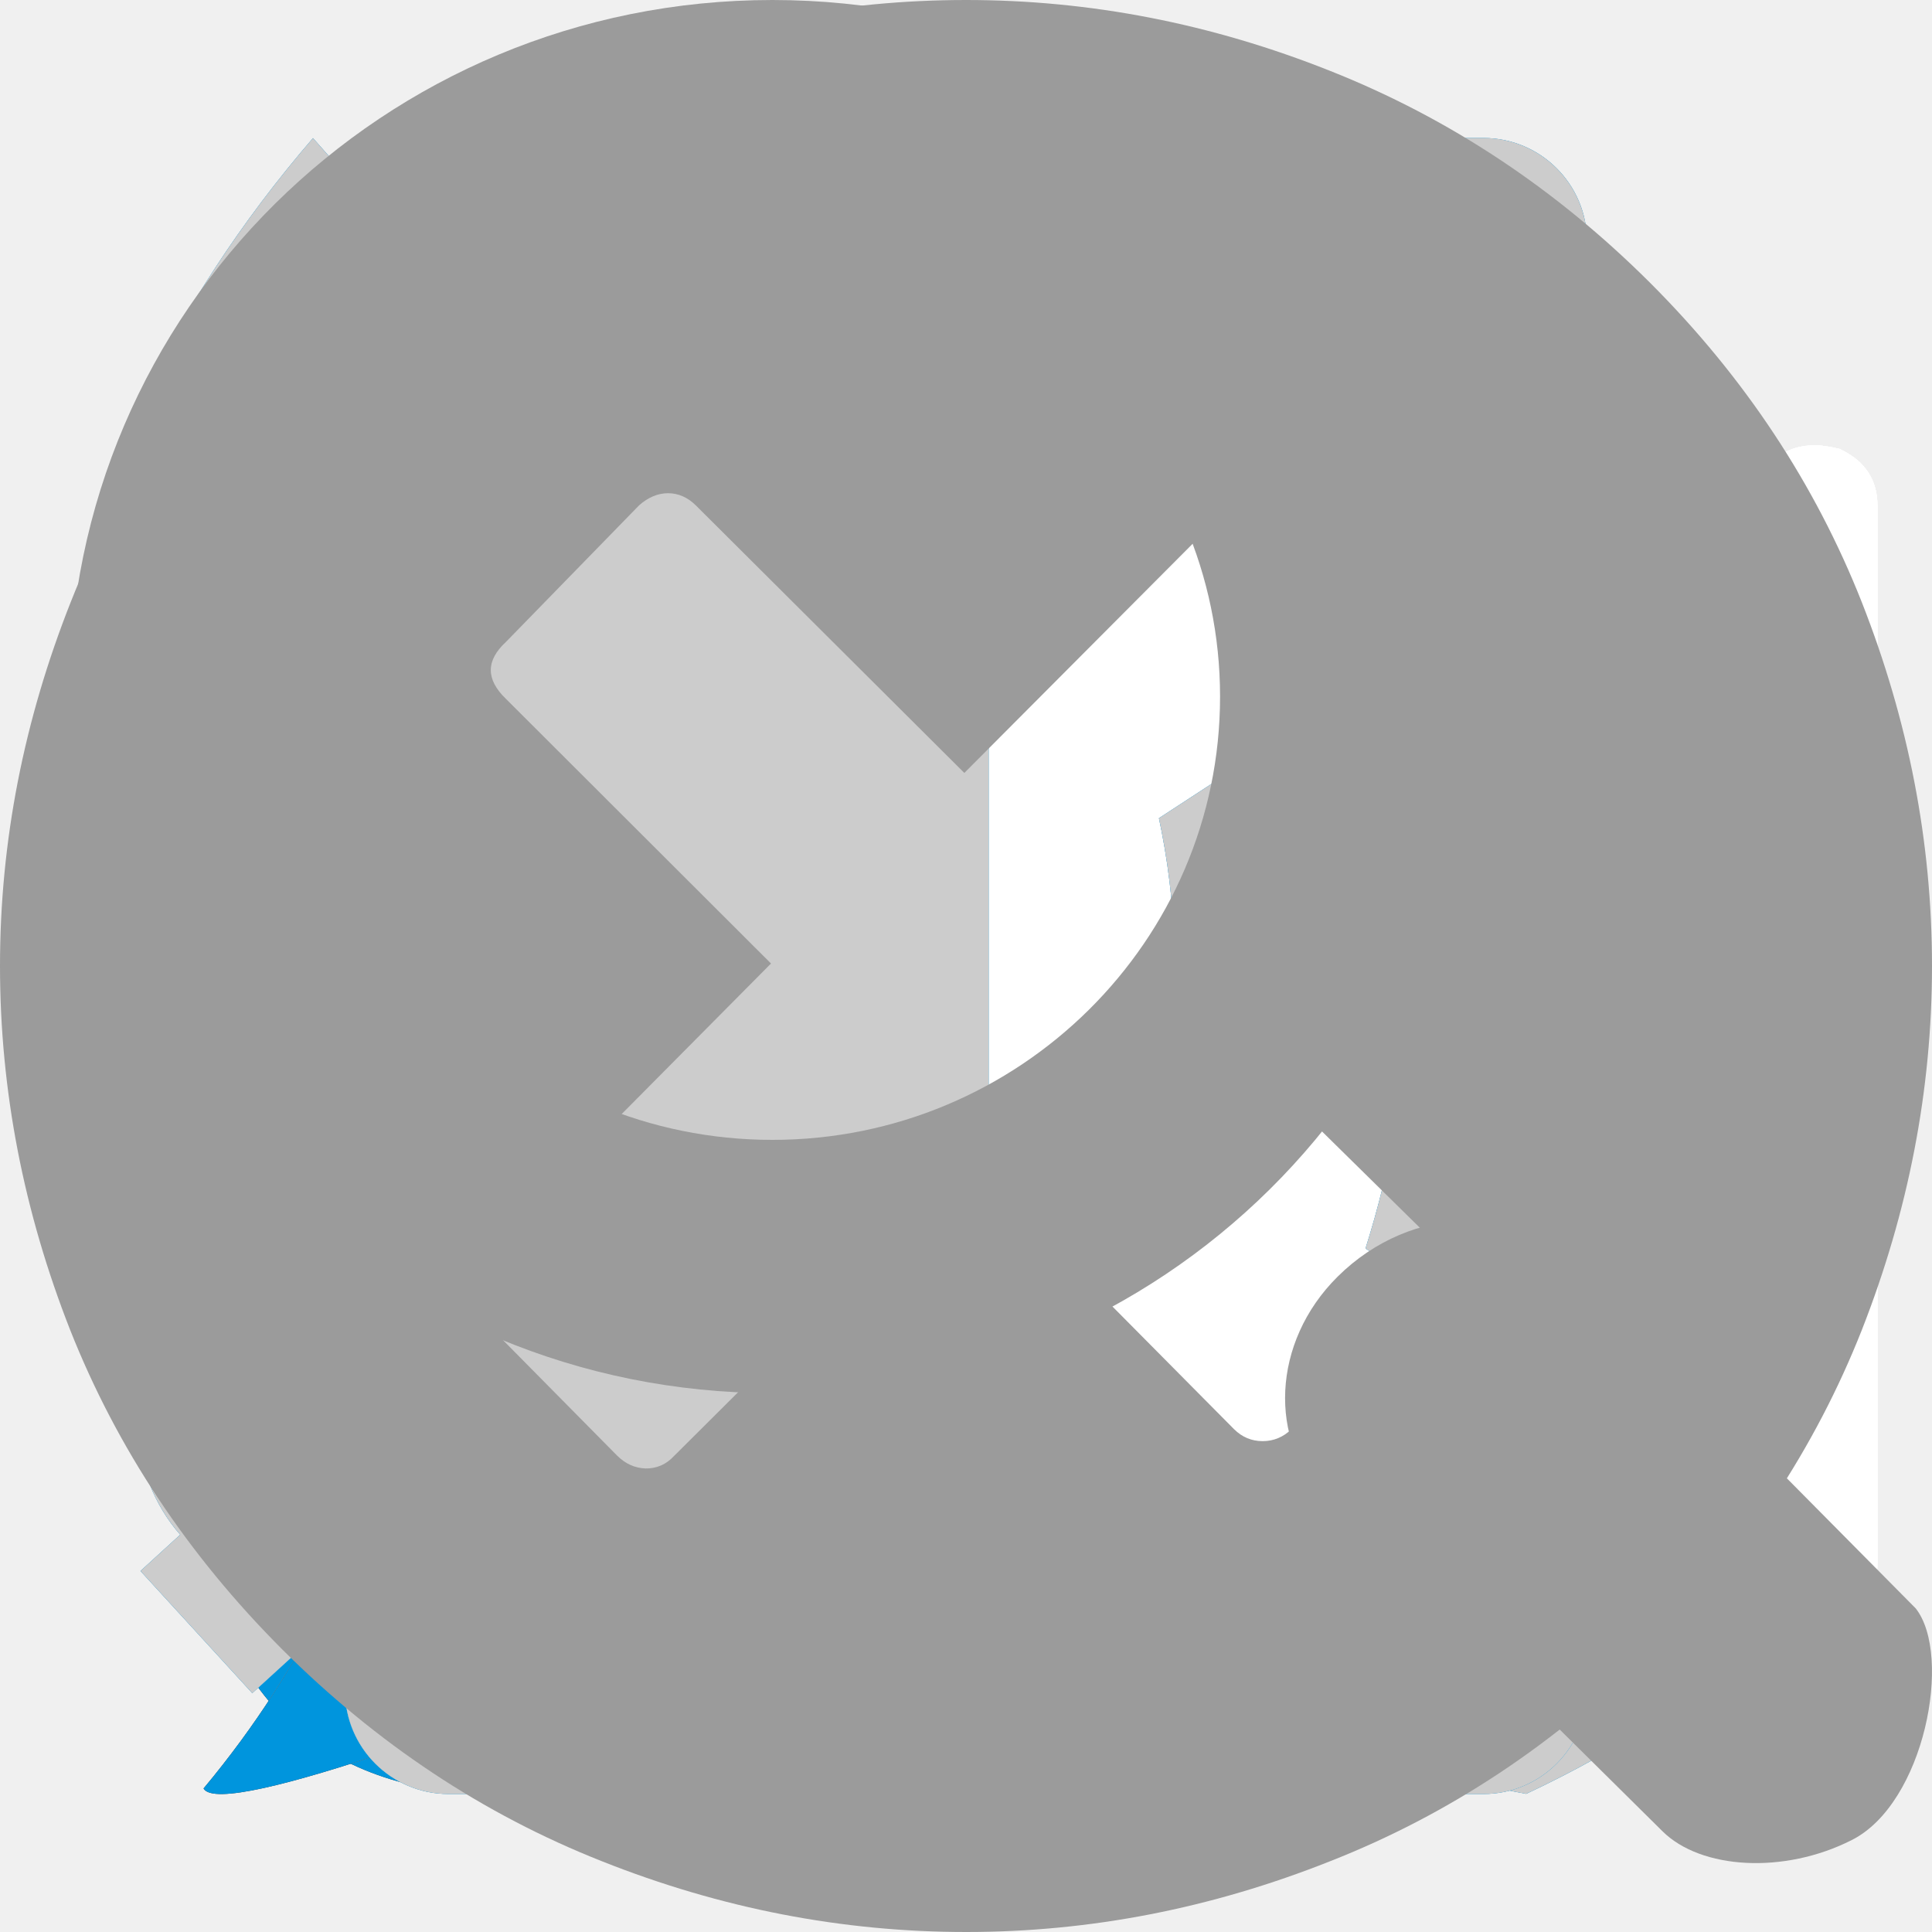
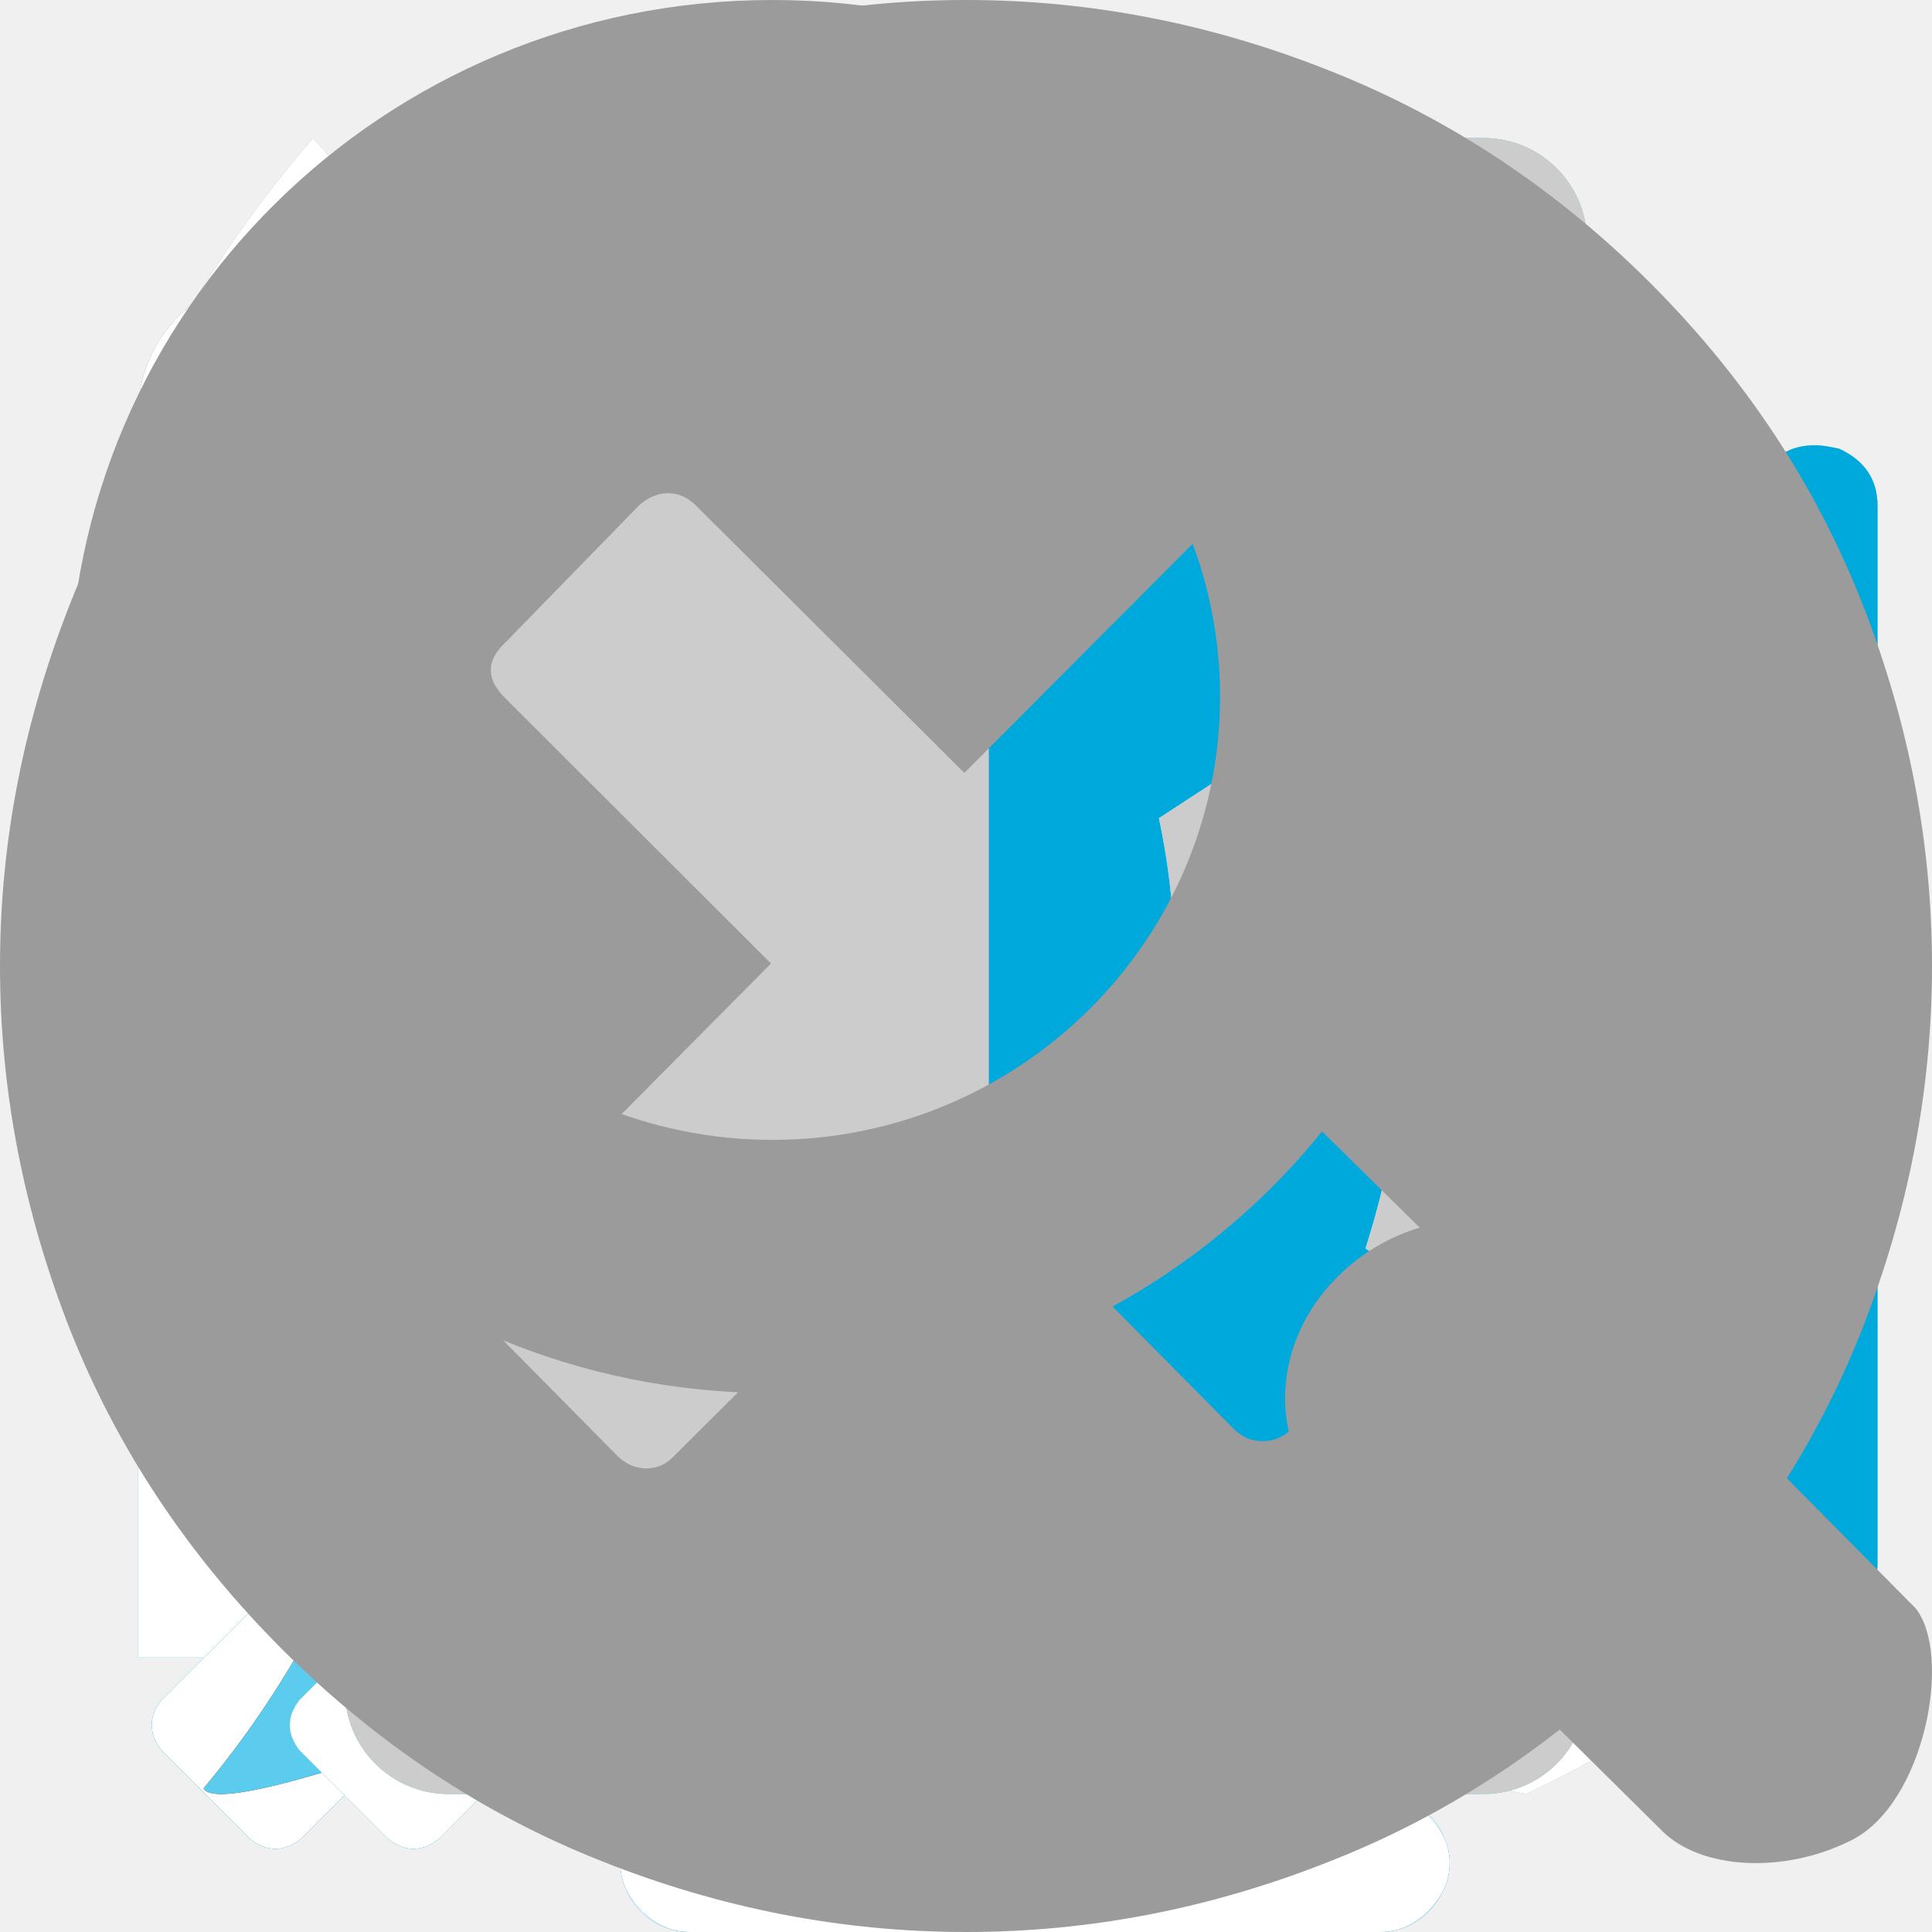
<svg xmlns="http://www.w3.org/2000/svg" xmlns:xlink="http://www.w3.org/1999/xlink" viewBox="0 0 14 14">
  <style>
    use:not(:target) {
      display: none;
    }
    use {
      fill: #ccc;
    }
    use[id$="-hover"] {
      fill: #444;
    }
    use[id$="-active"] {
-       fill: #0095dd;
+       fill:  #5cccee;
+     }
+     use[id$="-still"] {
+       fill:  #00a9dc;
    }
    use[id$="-white"] {
-       fill: #fff;
+       fill: #ffffff;
+     }
+     use[id$="-grey"] {
+       fill: #4a4a4a;
    }
  </style>
  <defs>
-     <path id="audio-shape" fill-rule="evenodd" d="M9.571,6.143v1.714c0,1.42-1.151,2.571-2.571,2.571 c-1.42,0-2.571-1.151-2.571-2.571V6.143H3.571v1.714c0,1.597,1.093,2.935,2.571,3.316v0.97H5.714c-0.56,0-1.034,0.358-1.211,0.857 h4.993c-0.177-0.499-0.651-0.857-1.211-0.857H7.857v-0.97c1.478-0.381,2.571-1.719,2.571-3.316V6.143H9.571z M7,10 c1.183,0,2.143-0.959,2.143-2.143V3.143C9.143,1.959,8.183,1,7,1C5.817,1,4.857,1.959,4.857,3.143v4.714C4.857,9.041,5.817,10,7,10 z" />
-     <g id="facemute-shape">
-       <path fill-rule="evenodd" d="M12.174,3.551L9.568,5.856V5.847L3.39,11.49h5.066 c0.613,0,1.111-0.533,1.111-1.19V8.526l2.606,2.304C12.4,11.071,12.71,11.142,13,11.078V3.302C12.71,3.239,12.4,3.309,12.174,3.551 z" />
-       <path fill-rule="evenodd" d="M12.395,2.617l-0.001-0.001l-0.809-0.884l-2.102,1.92 C9.316,3.221,8.919,2.918,8.457,2.918H2.111C1.498,2.918,1,3.451,1,4.109v6.191c0,0.318,0.118,0.607,0.306,0.821l-0.288,0.263 l0.809,0.884l0.001,0.001l0.853-0.779l6.887-6.29L12.395,2.617z" />
-     </g>
+     <path id="audio-shape" fill-rule="evenodd" d="M12,6.5 C12,6.227 11.774,5.999 11.5,5.999 C11.227,5.999 10.999,6.225 10.999,6.5 L10.999,7.499 C10.999,9.429 9.429,10.999 7.499,10.999 C5.569,10.999 3.999,9.429 3.999,7.499 L3.999,6.5 C3.999,6.227 3.773,5.999 3.499,5.999 C3.226,5.999 2.998,6.225 2.998,6.5 L2.998,7.499 C2.998,9.812 4.748,11.718 6.999,11.968 L6.999,12.999 L4.999,12.999 C4.726,12.999 4.498,13.225 4.498,13.5 C4.498,13.773 4.725,14 4.999,14 L9.999,14 C10.272,14 10.5,13.774 10.5,13.5 C10.5,13.227 10.273,12.999 9.999,12.999 L8,12.999 L8,11.968 C10.25,11.718 12,9.812 12,7.499 L12,6.5 L12,6.5 Z M10,3.5 C10,2.125 8.876,1 7.5,1 C6.125,1 5,2.125 5,3.5 L5,7.501 C5,8.876 6.125,10.001 7.5,10.001 C8.876,10.001 10,8.876 10,7.501 L10,3.5 L10,3.5 Z" />
+     <path id="facemute-shape" fill-rule="evenodd" d="M3.506,12 L7.983,12 C8.538,12 9.017,11.798 9.408,11.408 C9.811,11.004 10,10.538 10,9.97 L10,8.811 L12.836,11.647 C12.925,11.735 13.025,11.773 13.152,11.773 C13.215,11.773 13.265,11.761 13.328,11.735 C13.517,11.66 13.605,11.521 13.605,11.319 L13.605,3.668 C13.605,3.479 13.517,3.34 13.328,3.252 C13.265,3.239 13.215,3.227 13.152,3.227 C13.025,3.227 12.925,3.265 12.836,3.353 L10,6.176 L10,5.506 L11.83,3.676 C11.872,3.634 11.9,3.564 11.9,3.493 C11.9,3.438 11.872,3.367 11.83,3.325 L11.186,2.681 C11.13,2.625 11.074,2.597 11.004,2.597 C10.934,2.597 10.878,2.625 10.822,2.681 L1.17,12.319 C1.128,12.375 1.1,12.431 1.1,12.501 C1.1,12.571 1.128,12.627 1.17,12.683 L1.814,13.327 C1.87,13.37 1.926,13.397 1.996,13.397 C2.067,13.397 2.122,13.37 2.178,13.327 L3.506,12 Z M8.454,3.05 C8.304,3.016 8.147,3 7.983,3 L3.03,3 C2.462,3 1.996,3.189 1.592,3.592 C1.202,3.983 1,4.462 1,5.017 L1,9.97 C1,10.136 1.017,10.293 1.051,10.442 L8.454,3.05 L8.454,3.05 Z" />
    <path id="hangup-shape" fill-rule="evenodd" d="M13,11.732c-0.602,0.52-1.254,0.946-1.941,1.267 c-1.825-0.337-4.164-1.695-6.264-3.795C2.696,7.106,1.339,4.769,1,2.945c0.321-0.688,0.748-1.341,1.268-1.944l2.528,2.855 C4.579,4.153,4.377,4.454,4.209,4.759L4.22,4.77C3.924,5.42,4.608,6.833,5.889,8.114c1.281,1.28,2.694,1.965,3.343,1.669 l0.011,0.011c0.305-0.168,0.606-0.37,0.904-0.587L13,11.732z" />
    <path id="incoming-shape" fill-rule="evenodd" d="M2.745,7.558l0.637,0.669c0.04,0.041,0.085,0.073,0.134,0.1 l3.249,3.313c0.38,0.393,0.915,0.478,1.197,0.186l0.638-0.676c0.281-0.292,0.2-0.848-0.18-1.244L7.097,8.558h3.566 c0.419,0,0.759-0.34,0.759-0.759V6.28c0-0.419-0.34-0.759-0.759-0.759H7.059l1.42-1.443c0.381-0.392,0.461-0.945,0.18-1.234 l-0.637-0.67C7.74,1.883,7.204,1.966,6.824,2.359L3.55,5.688C3.487,5.717,3.43,5.755,3.381,5.806L2.745,6.482 c-0.131,0.137-0.183,0.332-0.162,0.54C2.562,7.229,2.613,7.423,2.745,7.558z" />
    <path id="link-shape" fill-rule="evenodd" d="M7.359,6.107c0.757-0.757,0.757-1.995,0-2.752 L5.573,1.568c-0.757-0.757-1.995-0.757-2.752,0L1.568,2.82c-0.757,0.757-0.757,1.995,0,2.752l1.787,1.787 c0.757,0.757,1.995,0.757,2.752,0L6.266,7.2L6.8,7.734L6.641,7.893c-0.757,0.757-0.757,1.995,0,2.752l1.787,1.787 c0.757,0.757,1.995,0.757,2.752,0l1.253-1.253c0.757-0.757,0.757-1.995,0-2.752l-1.787-1.787c-0.757-0.757-1.995-0.757-2.752,0 L7.734,6.8L7.2,6.266L7.359,6.107z M9.87,7.868l1.335,1.335c0.294,0.294,0.294,0.774,0,1.068l-0.934,0.934 c-0.294,0.294-0.774,0.294-1.068,0L7.868,9.87c-0.294-0.294-0.294-0.774,0-1.068L8.13,9.064c0.294,0.294,0.744,0.324,1.001,0.067 C9.388,8.874,9.358,8.424,9.064,8.13L8.802,7.868C9.096,7.574,9.577,7.574,9.87,7.868z M4.13,6.132L2.795,4.797 c-0.294-0.294-0.294-0.774,0-1.068l0.934-0.934c0.294-0.294,0.774-0.294,1.068,0L6.132,4.13c0.294,0.294,0.294,0.774,0,1.068 L5.86,4.926C5.567,4.632,5.116,4.602,4.859,4.859C4.602,5.116,4.632,5.567,4.926,5.86l0.272,0.272 C4.904,6.426,4.423,6.426,4.13,6.132z" />
-     <g id="mute-shape">
-       <path fill-rule="evenodd" d="M5.186,9.492L5.49,9.188l3.822-3.822l2.354-2.354l-0.848-0.848 L9.312,3.669V3.142C9.312,1.959,8.352,1,7.169,1C5.986,1,5.026,1.959,5.026,3.142v4.715c0,0.032,0.001,0.064,0.002,0.096 L4.643,8.338c-0.03-0.156-0.046-0.317-0.046-0.481V6.142H3.741v1.715c0,0.414,0.073,0.81,0.208,1.176l-1.615,1.615l0.848,0.848 l1.398-1.398v0L5.186,9.492z" />
-       <path fill-rule="evenodd" d="M9.312,7.857V6.045L5.829,9.528C6.196,9.824,6.662,10,7.169,10 C8.352,10,9.312,9.04,9.312,7.857z" />
-       <path fill-rule="evenodd" d="M9.741,7.857c0,1.42-1.151,2.572-2.572,2.572 c-0.625,0-1.199-0.223-1.645-0.595l-0.605,0.605c0.395,0.344,0.87,0.599,1.393,0.734v0.97H5.884c-0.56,0-1.034,0.359-1.212,0.858 h4.994c-0.178-0.499-0.652-0.858-1.212-0.858H8.026v-0.97c1.478-0.38,2.572-1.718,2.572-3.316V6.142H9.741V7.857z" />
-     </g>
+     <path id="exit-shape" fill-rule="evenodd" d="M7.019,5 C7.013,5 7.006,5 7,5 L4,5 C3.444,5 3,5.448 3,6 L3,9 C3,9.556 3.448,10 4,10 L7,10 C7.006,10 7.013,10 7.019,10 L7.019,11.539 C7.019,12.079 7.376,12.265 7.815,11.931 L12.824,8.138 C13.265,7.803 13.264,7.265 12.824,6.931 L7.815,3.138 C7.374,2.803 7.019,2.98 7.019,3.53 L7.019,5 Z M1,3 L6,3 L6,4 L2,4 L2,11 L6,11 L6,12.01 L1,12.01 L1,3 Z" />
+     <path id="mute-shape" fill-rule="evenodd" d="M2.17,12.683 L2.814,13.327 C2.87,13.37 2.926,13.397 2.996,13.397 C3.067,13.397 3.122,13.37 3.178,13.327 L5.154,11.338 C5.728,11.688 6.345,11.899 7.003,11.969 L7.003,13.005 L5,13.005 C4.86,13.005 4.747,13.047 4.649,13.159 C4.551,13.257 4.495,13.37 4.495,13.496 C4.495,13.636 4.551,13.748 4.649,13.846 C4.747,13.944 4.86,14 5,14 L10,14 C10.14,14 10.253,13.944 10.351,13.846 C10.449,13.748 10.505,13.636 10.505,13.496 C10.505,13.37 10.449,13.257 10.351,13.159 C10.253,13.047 10.14,13.005 10,13.005 L7.997,13.005 L7.997,11.969 C9.132,11.842 10.085,11.366 10.855,10.512 C11.626,9.657 12.004,8.648 12.004,7.5 L12.004,6.505 C12.004,6.365 11.948,6.253 11.85,6.155 C11.752,6.057 11.639,6.001 11.513,6.001 C11.374,6.001 11.261,6.057 11.163,6.155 C11.065,6.253 11.009,6.365 11.009,6.505 L11.009,7.5 C11.009,8.467 10.659,9.293 9.972,9.98 C9.286,10.666 8.46,11.002 7.507,11.002 C6.933,11.002 6.4,10.876 5.896,10.61 L6.653,9.853 C6.933,9.951 7.213,10.008 7.507,10.008 C8.194,10.008 8.782,9.755 9.272,9.265 C9.762,8.774 10,8.187 10,7.5 L10,6.505 L12.83,3.676 C12.872,3.634 12.9,3.564 12.9,3.493 C12.9,3.438 12.872,3.367 12.83,3.325 L12.186,2.681 C12.13,2.625 12.074,2.597 12.004,2.597 C11.934,2.597 11.878,2.625 11.822,2.681 L2.17,12.319 C2.128,12.375 2.1,12.431 2.1,12.501 C2.1,12.571 2.128,12.627 2.17,12.683 L2.17,12.683 Z M3.319,9.181 L4.103,8.382 C4.033,8.074 3.991,7.78 3.991,7.5 L3.991,6.505 C3.991,6.365 3.935,6.253 3.837,6.155 C3.739,6.057 3.627,6.001 3.5,6.001 C3.361,6.001 3.248,6.057 3.15,6.155 C3.052,6.253 2.996,6.365 2.996,6.505 L2.996,7.5 C2.996,8.074 3.109,8.635 3.319,9.181 L3.319,9.181 Z M9.861,2.653 C9.678,2.163 9.37,1.771 8.95,1.462 C8.516,1.154 8.04,1 7.507,1 C6.806,1 6.218,1.238 5.728,1.728 C5.238,2.219 5,2.807 5,3.493 L5,7.5 L9.861,2.653 L9.861,2.653 Z" />
    <path id="pause-shape" fill-rule="evenodd" d="M4.75,1h-1.5C2.836,1,2.5,1.336,2.5,1.75v10.5 C2.5,12.664,2.836,13,3.25,13h1.5c0.414,0,0.75-0.336,0.75-0.75V1.75C5.5,1.336,5.164,1,4.75,1z M10.75,1h-1.5 C8.836,1,8.5,1.336,8.5,1.75v10.5C8.5,12.664,8.836,13,9.25,13h1.5c0.414,0,0.75-0.336,0.75-0.75V1.75C11.5,1.336,11.164,1,10.75,1 z" />
-     <path id="video-shape" d="M1.592,11.408 C1.996,11.798 2.462,12 3.03,12 L7.983,12 C8.538,12 9.017,11.798 9.408,11.408 C9.811,11.004 10,10.538 10,9.97 L10,8.811 L12.836,11.647 C12.925,11.735 13.025,11.773 13.152,11.773 C13.215,11.773 13.265,11.761 13.328,11.735 C13.517,11.66 13.605,11.521 13.605,11.319 L13.605,3.668 C13.605,3.479 13.517,3.34 13.328,3.252 C13.265,3.239 13.215,3.227 13.152,3.227 C13.025,3.227 12.925,3.265 12.836,3.353 L10,6.176 L10,5.017 C10,4.462 9.811,3.983 9.408,3.592 C9.017,3.189 8.538,3 7.983,3 L3.03,3 C2.462,3 1.996,3.189 1.592,3.592 C1.202,3.983 1,4.462 1,5.017 L1,9.97 C1,10.538 1.202,11.004 1.592,11.408" fill="#fff" fill-rule="evenodd" />
+     <path id="video-shape" fill-rule="evenodd" d="M1.592,11.408 C1.996,11.798 2.462,12 3.03,12 L7.983,12 C8.538,12 9.017,11.798 9.408,11.408 C9.811,11.004 10,10.538 10,9.97 L10,8.811 L12.836,11.647 C12.925,11.735 13.025,11.773 13.152,11.773 C13.215,11.773 13.265,11.761 13.328,11.735 C13.517,11.66 13.605,11.521 13.605,11.319 L13.605,3.668 C13.605,3.479 13.517,3.34 13.328,3.252 C13.265,3.239 13.215,3.227 13.152,3.227 C13.025,3.227 12.925,3.265 12.836,3.353 L10,6.176 L10,5.017 C10,4.462 9.811,3.983 9.408,3.592 C9.017,3.189 8.538,3 7.983,3 L3.03,3 C2.462,3 1.996,3.189 1.592,3.592 C1.202,3.983 1,4.462 1,5.017 L1,9.97 C1,10.538 1.202,11.004 1.592,11.408" />
+     <path id="screen-shape" fill-rule="evenodd" d="M10.001,4 L10.001,3.003 C10.001,2.438 9.554,2 9.003,2 L1.998,2 C1.447,2 1,2.449 1,3.003 L1,7.997 C1,8.562 1.447,9 1.998,9 L3,9 L3,5.003 C3,4.449 3.446,4 3.998,4 L10,4 L10.001,4 Z M4,6.003 C4,5.449 4.446,5 4.998,5 L12.002,5 C12.553,5 13,5.438 13,6.003 L13,10.997 C13,11.551 12.554,12 12.002,12 L4.998,12 C4.447,12 4,11.562 4,10.997 L4,6.003 Z" />
+     <path id="screenmute-shape" fill-rule="evenodd" d="M12.579,5.18 C12.416,5.066 12.218,5 12.004,5 L4.999,5 C4.448,5 4.001,5.449 4.001,6.003 L4.001,10.899 L12.579,5.18 L12.579,5.18 Z M13.001,6.1 L13.001,10.996 C13.001,11.55 12.555,11.999 12.003,11.999 L4.998,11.999 C4.784,11.999 4.585,11.933 4.423,11.819 L13.001,6.1 L13.001,6.1 Z M10.001,4 L10.001,3.003 C10.001,2.438 9.554,2 9.003,2 L1.998,2 C1.447,2 1,2.449 1,3.003 L1,7.997 C1,8.562 1.447,9 1.998,9 L3,9 L3,5.003 C3,4.449 3.446,4 3.998,4 L10,4 L10.001,4 Z" />
    <g id="volume-shape">
      <path fill-rule="evenodd" d="M3.513,4.404H1.896c-0.417,0-0.756,0.338-0.756,0.755v3.679 c0,0.417,0.338,0.755,0.756,0.755H3.51l2.575,2.575c0.261,0.261,0.596,0.4,0.938,0.422V1.409C6.682,1.431,6.346,1.57,6.085,1.831 L3.513,4.404z M8.555,5.995C8.619,6.32,8.653,6.656,8.653,7c0,0.344-0.034,0.679-0.098,1.004l0.218,0.142 C8.852,7.777,8.895,7.393,8.895,7c0-0.394-0.043-0.777-0.123-1.147L8.555,5.995z M12.224,3.6l-0.475,0.31 c0.359,0.962,0.557,2.003,0.557,3.09c0,1.087-0.198,2.128-0.557,3.09l0.475,0.31c0.41-1.054,0.635-2.201,0.635-3.4 C12.859,5.8,12.634,4.654,12.224,3.6z M10.061,5.012C10.25,5.642,10.353,6.308,10.353,7c0,0.691-0.103,1.358-0.293,1.987 l0.351,0.229C10.634,8.517,10.756,7.772,10.756,7c0-0.773-0.121-1.517-0.345-2.216L10.061,5.012z" />
      <path d="M7.164,12.74l-0.15-0.009c-0.389-0.024-0.754-0.189-1.028-0.463L3.452,9.735H1.896 C1.402,9.735,1,9.333,1,8.838V5.16c0-0.494,0.402-0.896,0.896-0.896h1.558l2.531-2.531C6.26,1.458,6.625,1.293,7.014,1.269 l0.15-0.009V12.74z M1.896,4.545c-0.339,0-0.615,0.276-0.615,0.615v3.679c0,0.339,0.276,0.615,0.615,0.615h1.672l2.616,2.616 c0.19,0.19,0.434,0.316,0.697,0.363V1.568C6.619,1.615,6.375,1.741,6.185,1.931L3.571,4.545H1.896z M12.292,10.612l-0.714-0.467 l0.039-0.105C11.981,9.067,12.165,8.044,12.165,7c0-1.044-0.184-2.067-0.548-3.041l-0.039-0.105l0.714-0.467l0.063,0.162 C12.783,4.649,13,5.81,13,7s-0.217,2.351-0.645,3.451L12.292,10.612z M11.92,10.033l0.234,0.153 c0.374-1.019,0.564-2.09,0.564-3.186s-0.19-2.167-0.564-3.186L11.92,3.966C12.27,4.94,12.447,5.96,12.447,7 C12.447,8.04,12.27,9.059,11.92,10.033z M10.489,9.435L9.895,9.047l0.031-0.101C10.116,8.315,10.212,7.66,10.212,7 c0-0.661-0.096-1.316-0.287-1.947L9.895,4.952l0.594-0.388l0.056,0.176C10.779,5.471,10.897,6.231,10.897,7 c0,0.769-0.118,1.529-0.351,2.259L10.489,9.435z M10.225,8.926l0.106,0.069C10.52,8.348,10.615,7.677,10.615,7 c0-0.677-0.095-1.348-0.284-1.996l-0.106,0.07C10.403,5.699,10.494,6.347,10.494,7C10.494,7.652,10.403,8.3,10.225,8.926z M8.867,8.376L8.398,8.07l0.018-0.093C8.48,7.654,8.512,7.325,8.512,7S8.48,6.345,8.417,6.022L8.398,5.929l0.469-0.306l0.043,0.2 C8.994,6.211,9.036,6.607,9.036,7c0,0.393-0.042,0.789-0.126,1.176L8.867,8.376z" />
    </g>
    <path id="contacts-shape" fill-rule="evenodd" transform="translate(-79, -59)" d="M91.5,69.977 C91.5,68.211 91.086,65.5 88.797,65.5 C88.555,65.5 87.531,66.586 86,66.586 C84.469,66.586 83.445,65.5 83.203,65.5 C80.914,65.5 80.5,68.211 80.5,69.977 C80.5,71.242 81.344,72 82.586,72 L89.414,72 C90.656,72 91.5,71.242 91.5,69.977 L91.5,69.977 L91.5,69.977 Z M89,63 C89,61.344 87.656,60 86,60 C84.344,60 83,61.344 83,63 C83,64.656 84.344,66 86,66 C87.656,66 89,64.656 89,63 L89,63 L89,63 Z" />
    <path id="hello-shape" fill-rule="evenodd" transform="translate(-261, -59)" d="M268.274,60 C264.809,60 262,62.473 262,65.523 C262,67.042 262.697,68.417 263.823,69.416 C263.628,70.106 263.24,71.044 262.475,71.96 C262.605,72.192 264.761,71.374 266.281,70.762 C266.908,70.946 267.578,71.046 268.275,71.046 C271.741,71.046 274.55,68.573 274.55,65.523 C274.55,62.473 271.74,60 268.275,60 L268.274,60 Z M270.151,63.312 C270.609,63.312 270.98,63.685 270.98,64.143 C270.98,64.604 270.609,64.976 270.151,64.976 C269.693,64.976 269.321,64.604 269.321,64.143 C269.321,63.685 269.693,63.312 270.151,63.312 L270.151,63.312 Z M266.366,63.312 C266.824,63.312 267.196,63.685 267.196,64.143 C267.196,64.604 266.824,64.976 266.366,64.976 C265.908,64.976 265.536,64.604 265.536,64.143 C265.536,63.685 265.908,63.312 266.366,63.312 L266.366,63.312 Z M268.284,69.368 L268.259,69.366 L268.233,69.368 C266.558,69.368 264.686,68.278 264.255,66.443 C265.386,66.968 266.968,67.197 268.259,67.197 C269.549,67.197 271.131,66.968 272.262,66.443 C271.832,68.278 269.959,69.368 268.284,69.368 L268.284,69.368 Z" />
    <path id="clear-shape" d="M215.555,63.882 C215.689,63.747 215.689,63.611 215.555,63.469 L214.529,62.464 C214.383,62.317 214.246,62.317 214.117,62.464 L211.988,64.601 L210.042,62.662 C209.984,62.605 209.917,62.574 209.841,62.574 C209.766,62.574 209.695,62.605 209.631,62.662 L208.666,63.652 C208.52,63.787 208.52,63.923 208.666,64.064 L210.587,65.982 L208.467,68.119 C208.408,68.179 208.378,68.245 208.378,68.323 C208.378,68.399 208.408,68.469 208.467,68.531 L209.473,69.549 C209.532,69.607 209.599,69.638 209.678,69.641 C209.758,69.642 209.827,69.613 209.886,69.549 L212.024,67.421 L213.943,69.357 C214.001,69.414 214.069,69.443 214.15,69.443 C214.229,69.443 214.299,69.414 214.358,69.357 L215.348,68.367 C215.481,68.232 215.481,68.096 215.348,67.955 L213.399,66.037 L215.556,63.881 L215.555,63.882 Z M216.959,61.051 C217.642,61.734 218.152,62.506 218.491,63.363 C218.829,64.223 219,65.099 219,66 C219,66.898 218.829,67.778 218.491,68.639 C218.152,69.496 217.641,70.266 216.959,70.951 C216.274,71.634 215.502,72.148 214.639,72.487 C213.776,72.83 212.898,73 212.002,73 C211.103,73 210.224,72.83 209.361,72.487 C208.498,72.146 207.728,71.633 207.044,70.951 C206.36,70.266 205.849,69.496 205.509,68.639 C205.171,67.78 205,66.899 205,66 C205,65.099 205.172,64.222 205.514,63.359 C205.855,62.497 206.364,61.729 207.043,61.049 C207.727,60.366 208.498,59.855 209.36,59.513 C210.223,59.17 211.101,59 212.001,59 C212.897,59 213.775,59.17 214.637,59.513 C215.5,59.855 216.273,60.367 216.957,61.049 L216.959,61.051 Z" transform="translate(-205 -59)" fill="#9B9B9B" fill-rule="evenodd" />
    <path id="magnifier-shape" d="M191.5,64.048 C191.5,66.838 193.78,69.095 196.597,69.095 C199.414,69.095 201.694,66.838 201.694,64.048 C201.694,61.257 199.414,59 196.597,59 C193.78,59 191.5,61.257 191.5,64.048 L191.5,64.048 Z M193.353,64.048 C193.353,62.276 194.809,60.835 196.597,60.835 C198.385,60.835 199.841,62.276 199.841,64.048 C199.841,65.819 198.385,67.26 196.597,67.26 C194.809,67.26 193.353,65.819 193.353,64.048 L193.353,64.048 Z M200.6,69.848 L203.047,72.27 C203.325,72.546 203.927,72.583 204.418,72.334 C204.947,72.068 205.15,70.994 204.882,70.655 L202.473,68.223 C202.056,67.709 201.23,67.718 200.693,68.251 C200.212,68.728 200.193,69.444 200.6,69.848 L200.6,69.848 Z" transform="translate(-191 -59)" fill="#9B9B9B" fill-rule="evenodd" />
  </defs>
  <use id="audio" xlink:href="#audio-shape" />
  <use id="audio-active" xlink:href="#audio-shape" />
  <use id="audio-disabled" xlink:href="#audio-shape" />
+   <use id="audio-still" xlink:href="#audio-shape" />
+   <use id="audio-white" xlink:href="#audio-shape" />
  <use id="contacts" xlink:href="#contacts-shape" />
  <use id="contacts-hover" xlink:href="#contacts-shape" />
  <use id="contacts-active" xlink:href="#contacts-shape" />
+   <use id="exit" xlink:href="#exit-shape" />
+   <use id="exit-active" xlink:href="#exit-shape" />
+   <use id="exit-white" xlink:href="#exit-shape" />
  <use id="facemute" xlink:href="#facemute-shape" />
  <use id="facemute-active" xlink:href="#facemute-shape" />
  <use id="facemute-disabled" xlink:href="#facemute-shape" />
+   <use id="facemute-still" xlink:href="#facemute-shape" />
+   <use id="facemute-white" xlink:href="#facemute-shape" />
  <use id="hangup" xlink:href="#hangup-shape" />
  <use id="hangup-active" xlink:href="#hangup-shape" />
  <use id="hangup-disabled" xlink:href="#hangup-shape" />
+   <use id="hangup-white" xlink:href="#hangup-shape" />
  <use id="hello" xlink:href="#hello-shape" />
  <use id="hello-hover" xlink:href="#hello-shape" />
  <use id="hello-active" xlink:href="#hello-shape" />
  <use id="incoming" xlink:href="#incoming-shape" />
  <use id="incoming-active" xlink:href="#incoming-shape" />
  <use id="incoming-disabled" xlink:href="#incoming-shape" />
  <use id="link" xlink:href="#link-shape" />
  <use id="link-active" xlink:href="#link-shape" />
  <use id="link-disabled" xlink:href="#link-shape" />
  <use id="mute" xlink:href="#mute-shape" />
  <use id="mute-active" xlink:href="#mute-shape" />
  <use id="mute-disabled" xlink:href="#mute-shape" />
+   <use id="mute-still" xlink:href="#mute-shape" />
+   <use id="mute-white" xlink:href="#mute-shape" />
  <use id="pause" xlink:href="#pause-shape" />
  <use id="pause-active" xlink:href="#pause-shape" />
  <use id="pause-disabled" xlink:href="#pause-shape" />
+   <use id="screen-white" xlink:href="#screen-shape" />
+   <use id="screen-hover" xlink:href="#screen-shape" />
+   <use id="screen-disabled" xlink:href="#screen-shape" />
+   <use id="screenmute-white" xlink:href="#screenmute-shape" />
  <use id="video" xlink:href="#video-shape" />
  <use id="video-white" xlink:href="#video-shape" />
  <use id="video-active" xlink:href="#video-shape" />
  <use id="video-disabled" xlink:href="#video-shape" />
+   <use id="video-still" xlink:href="#video-shape" />
  <use id="volume" xlink:href="#volume-shape" />
  <use id="volume-active" xlink:href="#volume-shape" />
  <use id="volume-disabled" xlink:href="#volume-shape" />
  <use id="clear" xlink:href="#clear-shape" />
  <use id="magnifier" xlink:href="#magnifier-shape" />
</svg>
